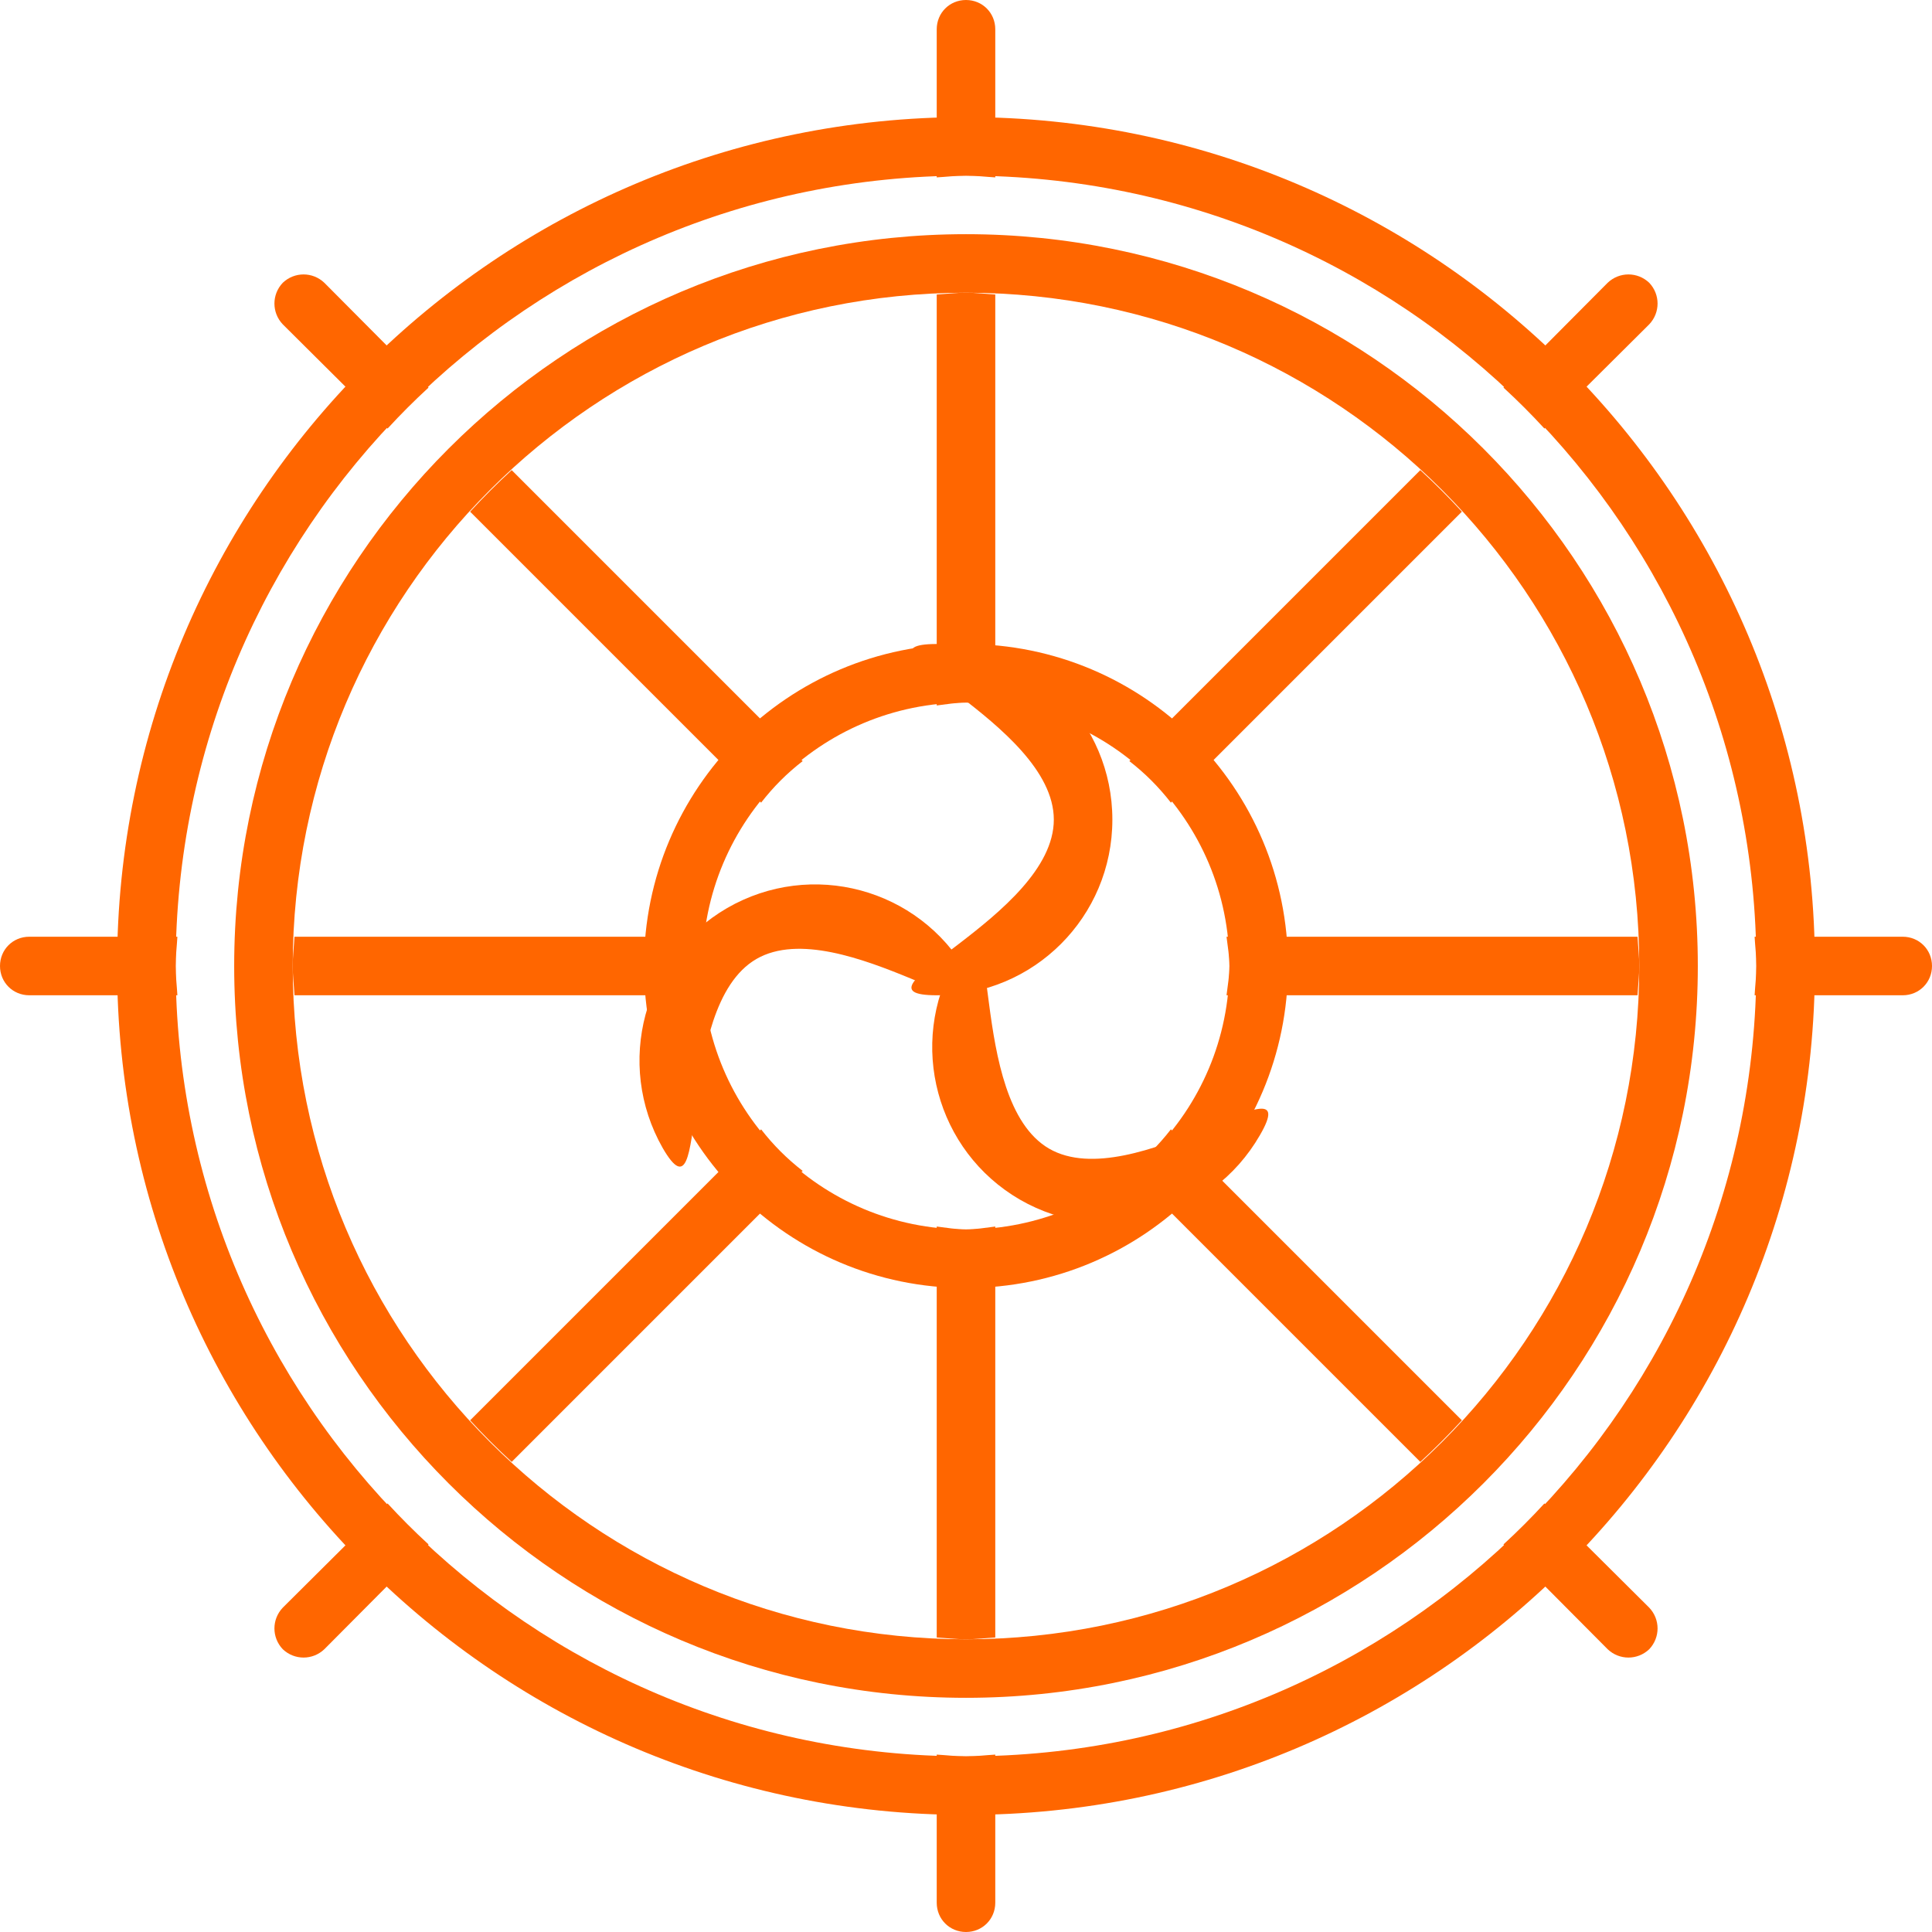
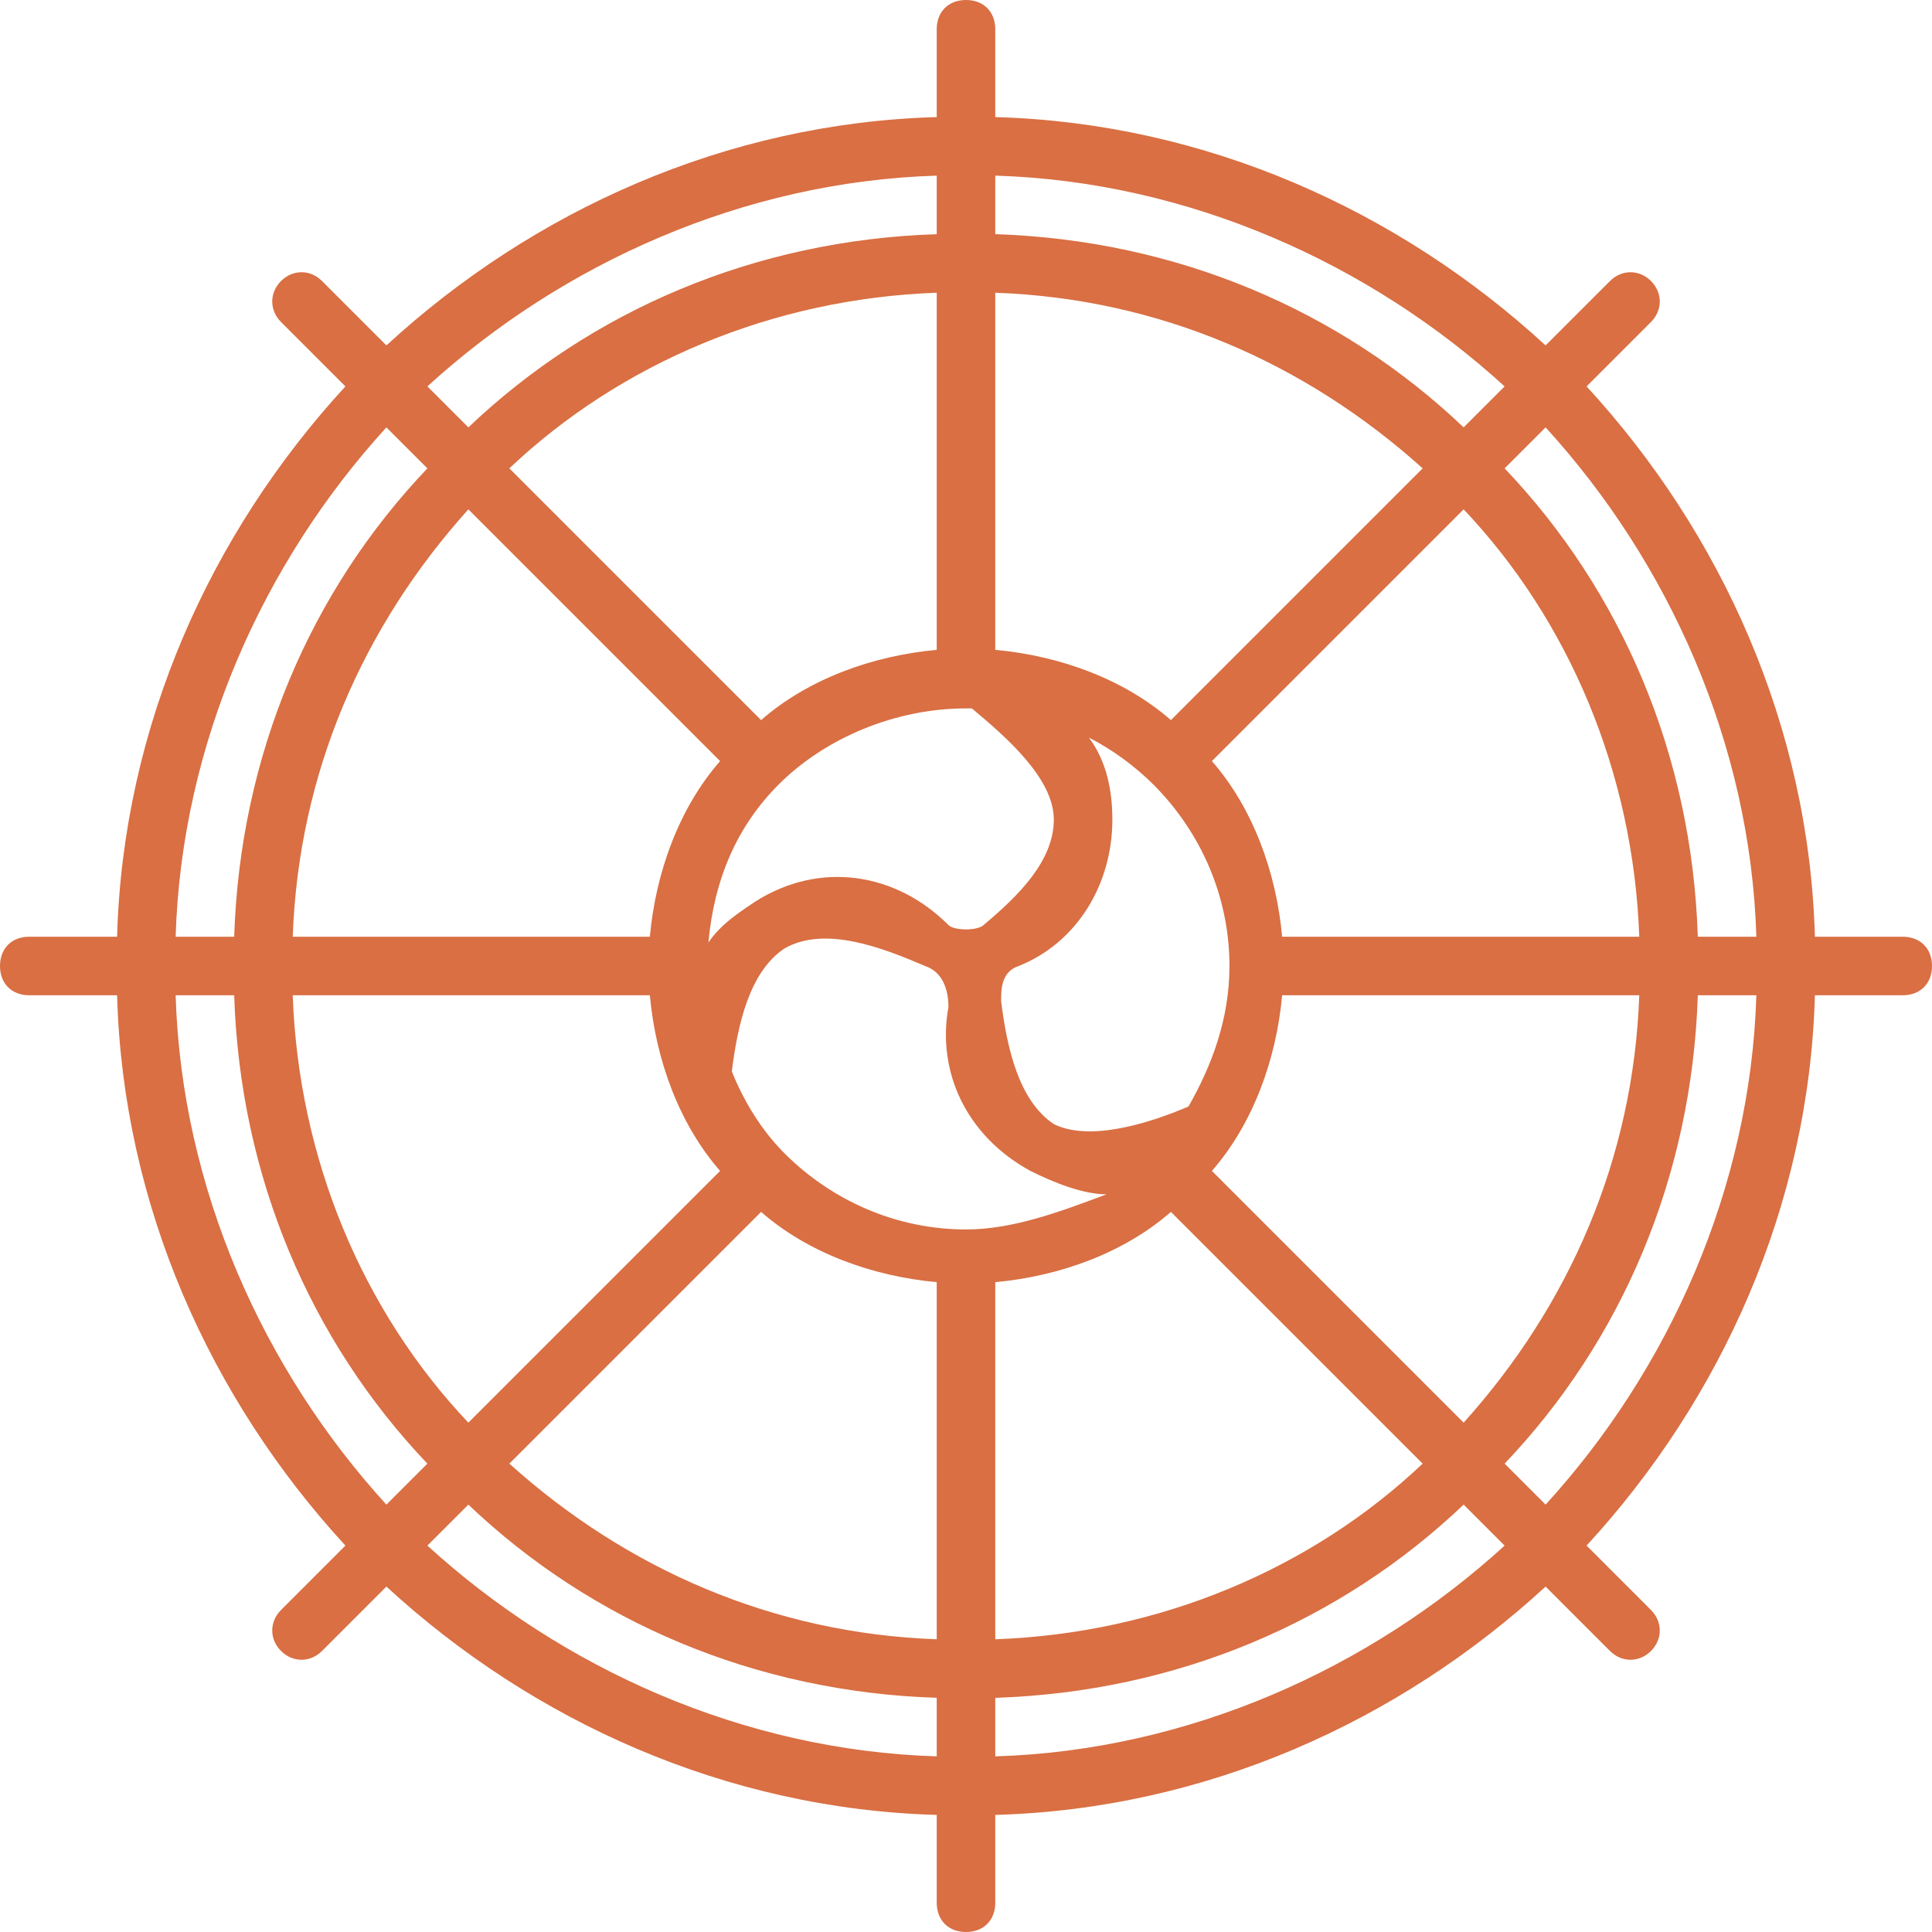
- <svg xmlns="http://www.w3.org/2000/svg" width="33px" height="33px" viewBox="0 0 33 33">
-   <g>
-     <path fillRule="evenodd" d="M 32.5 17C 32.5 17 29.97 17 29.97 17 29.98 16.83 30 16.67 30 16.5 30 16.33 29.98 16.17 29.97 16 29.97 16 32.5 16 32.5 16 32.78 16 33 16.22 33 16.5 33 16.78 32.78 17 32.5 17ZM 26.38 7.32C 26.16 7.08 25.92 6.84 25.68 6.62 25.68 6.62 27.46 4.83 27.46 4.83 27.66 4.64 27.97 4.64 28.17 4.83 28.36 5.03 28.36 5.34 28.17 5.54 28.17 5.54 26.38 7.32 26.38 7.32ZM 16.5 3C 16.33 3 16.17 3.02 16 3.03 16 3.03 16 0.5 16 0.5 16 0.22 16.22-0 16.5-0 16.78-0 17 0.22 17 0.5 17 0.5 17 3.03 17 3.03 16.83 3.02 16.67 3 16.5 3ZM 6.62 7.32C 6.62 7.32 4.83 5.54 4.83 5.54 4.64 5.34 4.64 5.03 4.83 4.83 5.03 4.64 5.34 4.64 5.54 4.83 5.54 4.83 7.32 6.62 7.32 6.62 7.08 6.84 6.84 7.08 6.62 7.32ZM 3 16.5C 3 16.67 3.02 16.83 3.03 17 3.03 17 0.5 17 0.5 17 0.22 17-0 16.78-0 16.5-0 16.22 0.22 16 0.5 16 0.5 16 3.03 16 3.03 16 3.02 16.17 3 16.33 3 16.5ZM 6.62 25.68C 6.84 25.92 7.08 26.16 7.32 26.38 7.32 26.38 5.54 28.17 5.54 28.17 5.34 28.36 5.03 28.36 4.83 28.17 4.64 27.97 4.64 27.66 4.83 27.46 4.83 27.46 6.62 25.68 6.62 25.68ZM 16.5 30C 16.67 30 16.83 29.98 17 29.97 17 29.97 17 32.5 17 32.5 17 32.78 16.78 33 16.5 33 16.22 33 16 32.78 16 32.5 16 32.5 16 29.97 16 29.97 16.17 29.98 16.33 30 16.5 30ZM 26.38 25.68C 26.38 25.68 28.17 27.46 28.17 27.46 28.36 27.66 28.36 27.97 28.17 28.17 27.97 28.36 27.66 28.36 27.46 28.17 27.46 28.17 25.68 26.38 25.68 26.38 25.92 26.16 26.16 25.92 26.38 25.68Z" fill="rgb(255,102,0)" />
-     <path fillRule="evenodd" d="M 17 5.03C 17 5.03 17 12.05 17 12.05 16.83 12.03 16.67 12 16.5 12 16.33 12 16.17 12.03 16 12.05 16 12.05 16 5.03 16 5.03 16.17 5.02 16.33 5 16.5 5 16.67 5 16.83 5.02 17 5.03ZM 17 20.95C 17 20.95 17 27.97 17 27.97 16.83 27.98 16.67 28 16.5 28 16.33 28 16.17 27.98 16 27.97 16 27.97 16 20.95 16 20.95 16.17 20.97 16.33 21 16.5 21 16.67 21 16.83 20.97 17 20.95ZM 20 19.29C 20 19.29 24.97 24.26 24.97 24.26 24.74 24.51 24.51 24.74 24.26 24.97 24.26 24.97 19.29 20 19.29 20 19.56 19.79 19.79 19.56 20 19.29ZM 13 19.29C 13.21 19.56 13.44 19.79 13.71 20 13.71 20 8.74 24.97 8.74 24.97 8.49 24.74 8.26 24.51 8.03 24.26 8.03 24.26 13 19.29 13 19.29ZM 12 16.5C 12 16.67 12.03 16.83 12.05 17 12.05 17 5.03 17 5.03 17 5.02 16.83 5 16.67 5 16.5 5 16.33 5.02 16.17 5.03 16 5.03 16 12.05 16 12.05 16 12.03 16.17 12 16.33 12 16.5ZM 13 13.71C 13 13.71 8.03 8.74 8.03 8.74 8.26 8.49 8.49 8.26 8.74 8.03 8.74 8.03 13.71 13 13.71 13 13.44 13.21 13.21 13.44 13 13.71ZM 20 13.71C 19.79 13.44 19.56 13.21 19.29 13 19.29 13 24.26 8.03 24.26 8.03 24.51 8.26 24.74 8.49 24.97 8.74 24.97 8.74 20 13.71 20 13.71ZM 21 16.5C 21 16.33 20.97 16.17 20.95 16 20.95 16 27.97 16 27.97 16 27.98 16.17 28 16.33 28 16.5 28 16.67 27.98 16.83 27.97 17 27.97 17 20.95 17 20.95 17 20.97 16.83 21 16.67 21 16.5Z" fill="rgb(255,102,0)" />
-     <path fillRule="evenodd" d="M 16.5 31C 8.49 31 2 24.51 2 16.5 2 8.49 8.49 2 16.5 2 24.51 2 31 8.49 31 16.5 31 24.51 24.51 31 16.5 31ZM 16.5 3C 9.04 3 3 9.04 3 16.5 3 23.96 9.04 30 16.5 30 23.96 30 30 23.96 30 16.5 30 9.04 23.96 3 16.5 3Z" fill="rgb(255,102,0)" />
-     <path fillRule="evenodd" d="M 16.5 22C 13.46 22 11 19.54 11 16.5 11 13.46 13.46 11 16.5 11 19.54 11 22 13.46 22 16.5 22 19.54 19.54 22 16.5 22ZM 16.5 12C 14.01 12 12 14.01 12 16.5 12 18.99 14.01 21 16.5 21 18.99 21 21 18.99 21 16.5 21 14.01 18.99 12 16.5 12Z" fill="rgb(255,102,0)" />
-     <path fillRule="evenodd" d="M 16.5 29C 9.6 29 4 23.4 4 16.5 4 9.6 9.6 4 16.5 4 23.4 4 29 9.6 29 16.5 29 23.4 23.4 29 16.5 29ZM 16.5 5C 10.15 5 5 10.15 5 16.5 5 22.85 10.15 28 16.5 28 22.85 28 28 22.85 28 16.5 28 10.15 22.85 5 16.5 5Z" fill="rgb(255,102,0)" />
-     <path fillRule="evenodd" d="M 16 11C 17.66 11 19 12.34 19 14 19 15.66 17.66 17 16 17 14.34 17 18 15.66 18 14 18 12.34 14.34 11 16 11Z" fill="rgb(255,102,0)" />
-     <path fillRule="evenodd" d="M 11.32 19.61C 10.5 18.17 10.99 16.34 12.42 15.51 13.86 14.68 15.69 15.17 16.52 16.61 17.35 18.04 14.36 15.55 12.92 16.38 11.49 17.21 12.15 21.04 11.32 19.61Z" fill="rgb(255,102,0)" />
-     <path fillRule="evenodd" d="M 21.52 19.39C 20.69 20.83 18.86 21.32 17.42 20.49 15.99 19.66 15.5 17.83 16.32 16.39 17.15 14.96 16.49 18.79 17.92 19.62 19.36 20.45 22.35 17.96 21.52 19.39Z" fill="rgb(255,102,0)" />
-   </g>
+ <svg xmlns="http://www.w3.org/2000/svg" version="1.1" id="Layer_1" x="0px" y="0px" viewBox="0 0 33 33" style="enable-background:new 0 0 33 33;" xml:space="preserve">
+   <style type="text/css">
+ 	.st0{fill:#D96F43;}
+ </style>
+   <path class="st0" d="M32.5,16H31c-0.1-3.6-1.6-6.9-3.9-9.4l1.1-1.1c0.2-0.2,0.2-0.5,0-0.7c-0.2-0.2-0.5-0.2-0.7,0l-1.1,1.1  C23.9,3.6,20.6,2.1,17,2V0.5C17,0.2,16.8,0,16.5,0C16.2,0,16,0.2,16,0.5V2c-3.6,0.1-6.9,1.6-9.4,3.9L5.5,4.8C5.3,4.6,5,4.6,4.8,4.8  C4.6,5,4.6,5.3,4.8,5.5l1.1,1.1C3.6,9.1,2.1,12.4,2,16H0.5C0.2,16,0,16.2,0,16.5C0,16.8,0.2,17,0.5,17H2c0.1,3.6,1.6,6.9,3.9,9.4  l-1.1,1.1c-0.2,0.2-0.2,0.5,0,0.7c0.2,0.2,0.5,0.2,0.7,0l1.1-1.1c2.5,2.3,5.8,3.8,9.4,3.9v1.5c0,0.3,0.2,0.5,0.5,0.5  c0.3,0,0.5-0.2,0.5-0.5V31c3.6-0.1,6.9-1.6,9.4-3.9l1.1,1.1c0.2,0.2,0.5,0.2,0.7,0c0.2-0.2,0.2-0.5,0-0.7l-1.1-1.1  c2.3-2.5,3.8-5.8,3.9-9.4h1.5c0.3,0,0.5-0.2,0.5-0.5C33,16.2,32.8,16,32.5,16z M30,16h-1c-0.1-3.1-1.3-5.9-3.3-8l0.7-0.7  C28.5,9.6,29.9,12.7,30,16z M16.5,21c-1.2,0-2.3-0.5-3.1-1.3c0,0,0,0,0,0c-0.4-0.4-0.7-0.9-0.9-1.4c0.1-0.8,0.3-1.7,0.9-2.1  c0.7-0.4,1.7,0,2.4,0.3c0,0,0,0,0,0c0.3,0.1,0.4,0.4,0.4,0.7c-0.2,1.1,0.3,2.2,1.4,2.8c0.4,0.2,0.9,0.4,1.3,0.4  C18.1,20.7,17.3,21,16.5,21z M13.3,13.4C13.3,13.4,13.4,13.3,13.3,13.4c0.8-0.8,2-1.3,3.2-1.3c0,0,0,0,0.1,0  c0.6,0.5,1.4,1.2,1.4,1.9c0,0.7-0.6,1.3-1.2,1.8c-0.1,0.1-0.5,0.1-0.6,0c-0.9-0.9-2.2-1.1-3.3-0.4c-0.3,0.2-0.6,0.4-0.8,0.7  C12.2,15,12.6,14.1,13.3,13.4z M21,16.5c0,0.9-0.3,1.7-0.7,2.4c-0.7,0.3-1.7,0.6-2.3,0.3c-0.6-0.4-0.8-1.3-0.9-2.1  c0-0.2,0-0.5,0.3-0.6c0,0,0,0,0,0c1-0.4,1.6-1.4,1.6-2.5c0-0.5-0.1-1-0.4-1.4c0.4,0.2,0.8,0.5,1.1,0.8c0,0,0,0,0,0  C20.5,14.2,21,15.3,21,16.5z M20,12.3c-0.8-0.7-1.9-1.1-3-1.2V5c2.8,0.1,5.3,1.2,7.3,3L20,12.3z M16,11.1c-1.1,0.1-2.2,0.5-3,1.2  L8.7,8c1.9-1.8,4.5-2.9,7.3-3V11.1z M12.3,13c-0.7,0.8-1.1,1.9-1.2,3H5c0.1-2.8,1.2-5.3,3-7.3L12.3,13z M11.1,17  c0.1,1.1,0.5,2.2,1.2,3L8,24.3c-1.8-1.9-2.9-4.5-3-7.3H11.1z M13,20.7c0.8,0.7,1.9,1.1,3,1.2V28c-2.8-0.1-5.3-1.2-7.3-3L13,20.7z   M17,21.9c1.1-0.1,2.2-0.5,3-1.2l4.3,4.3c-1.9,1.8-4.5,2.9-7.3,3V21.9z M20.7,20c0.7-0.8,1.1-1.9,1.2-3H28c-0.1,2.8-1.2,5.3-3,7.3  L20.7,20z M21.9,16c-0.1-1.1-0.5-2.2-1.2-3L25,8.7c1.8,1.9,2.9,4.5,3,7.3H21.9z M25.7,6.6L25,7.3c-2.1-2-4.9-3.2-8-3.3V3  C20.3,3.1,23.4,4.5,25.7,6.6z M16,3v1c-3.1,0.1-5.9,1.3-8,3.3L7.3,6.6C9.6,4.5,12.7,3.1,16,3z M6.6,7.3L7.3,8c-2,2.1-3.2,4.9-3.3,8  H3C3.1,12.7,4.5,9.6,6.6,7.3z M3,17h1c0.1,3.1,1.3,5.9,3.3,8l-0.7,0.7C4.5,23.4,3.1,20.3,3,17z M7.3,26.4L8,25.7  c2.1,2,4.9,3.2,8,3.3v1C12.7,29.9,9.6,28.5,7.3,26.4z M17,30v-1c3.1-0.1,5.9-1.3,8-3.3l0.7,0.7C23.4,28.5,20.3,29.9,17,30z   M26.4,25.7L25.7,25c2-2.1,3.2-4.9,3.3-8h1C29.9,20.3,28.5,23.4,26.4,25.7z" />
</svg>
